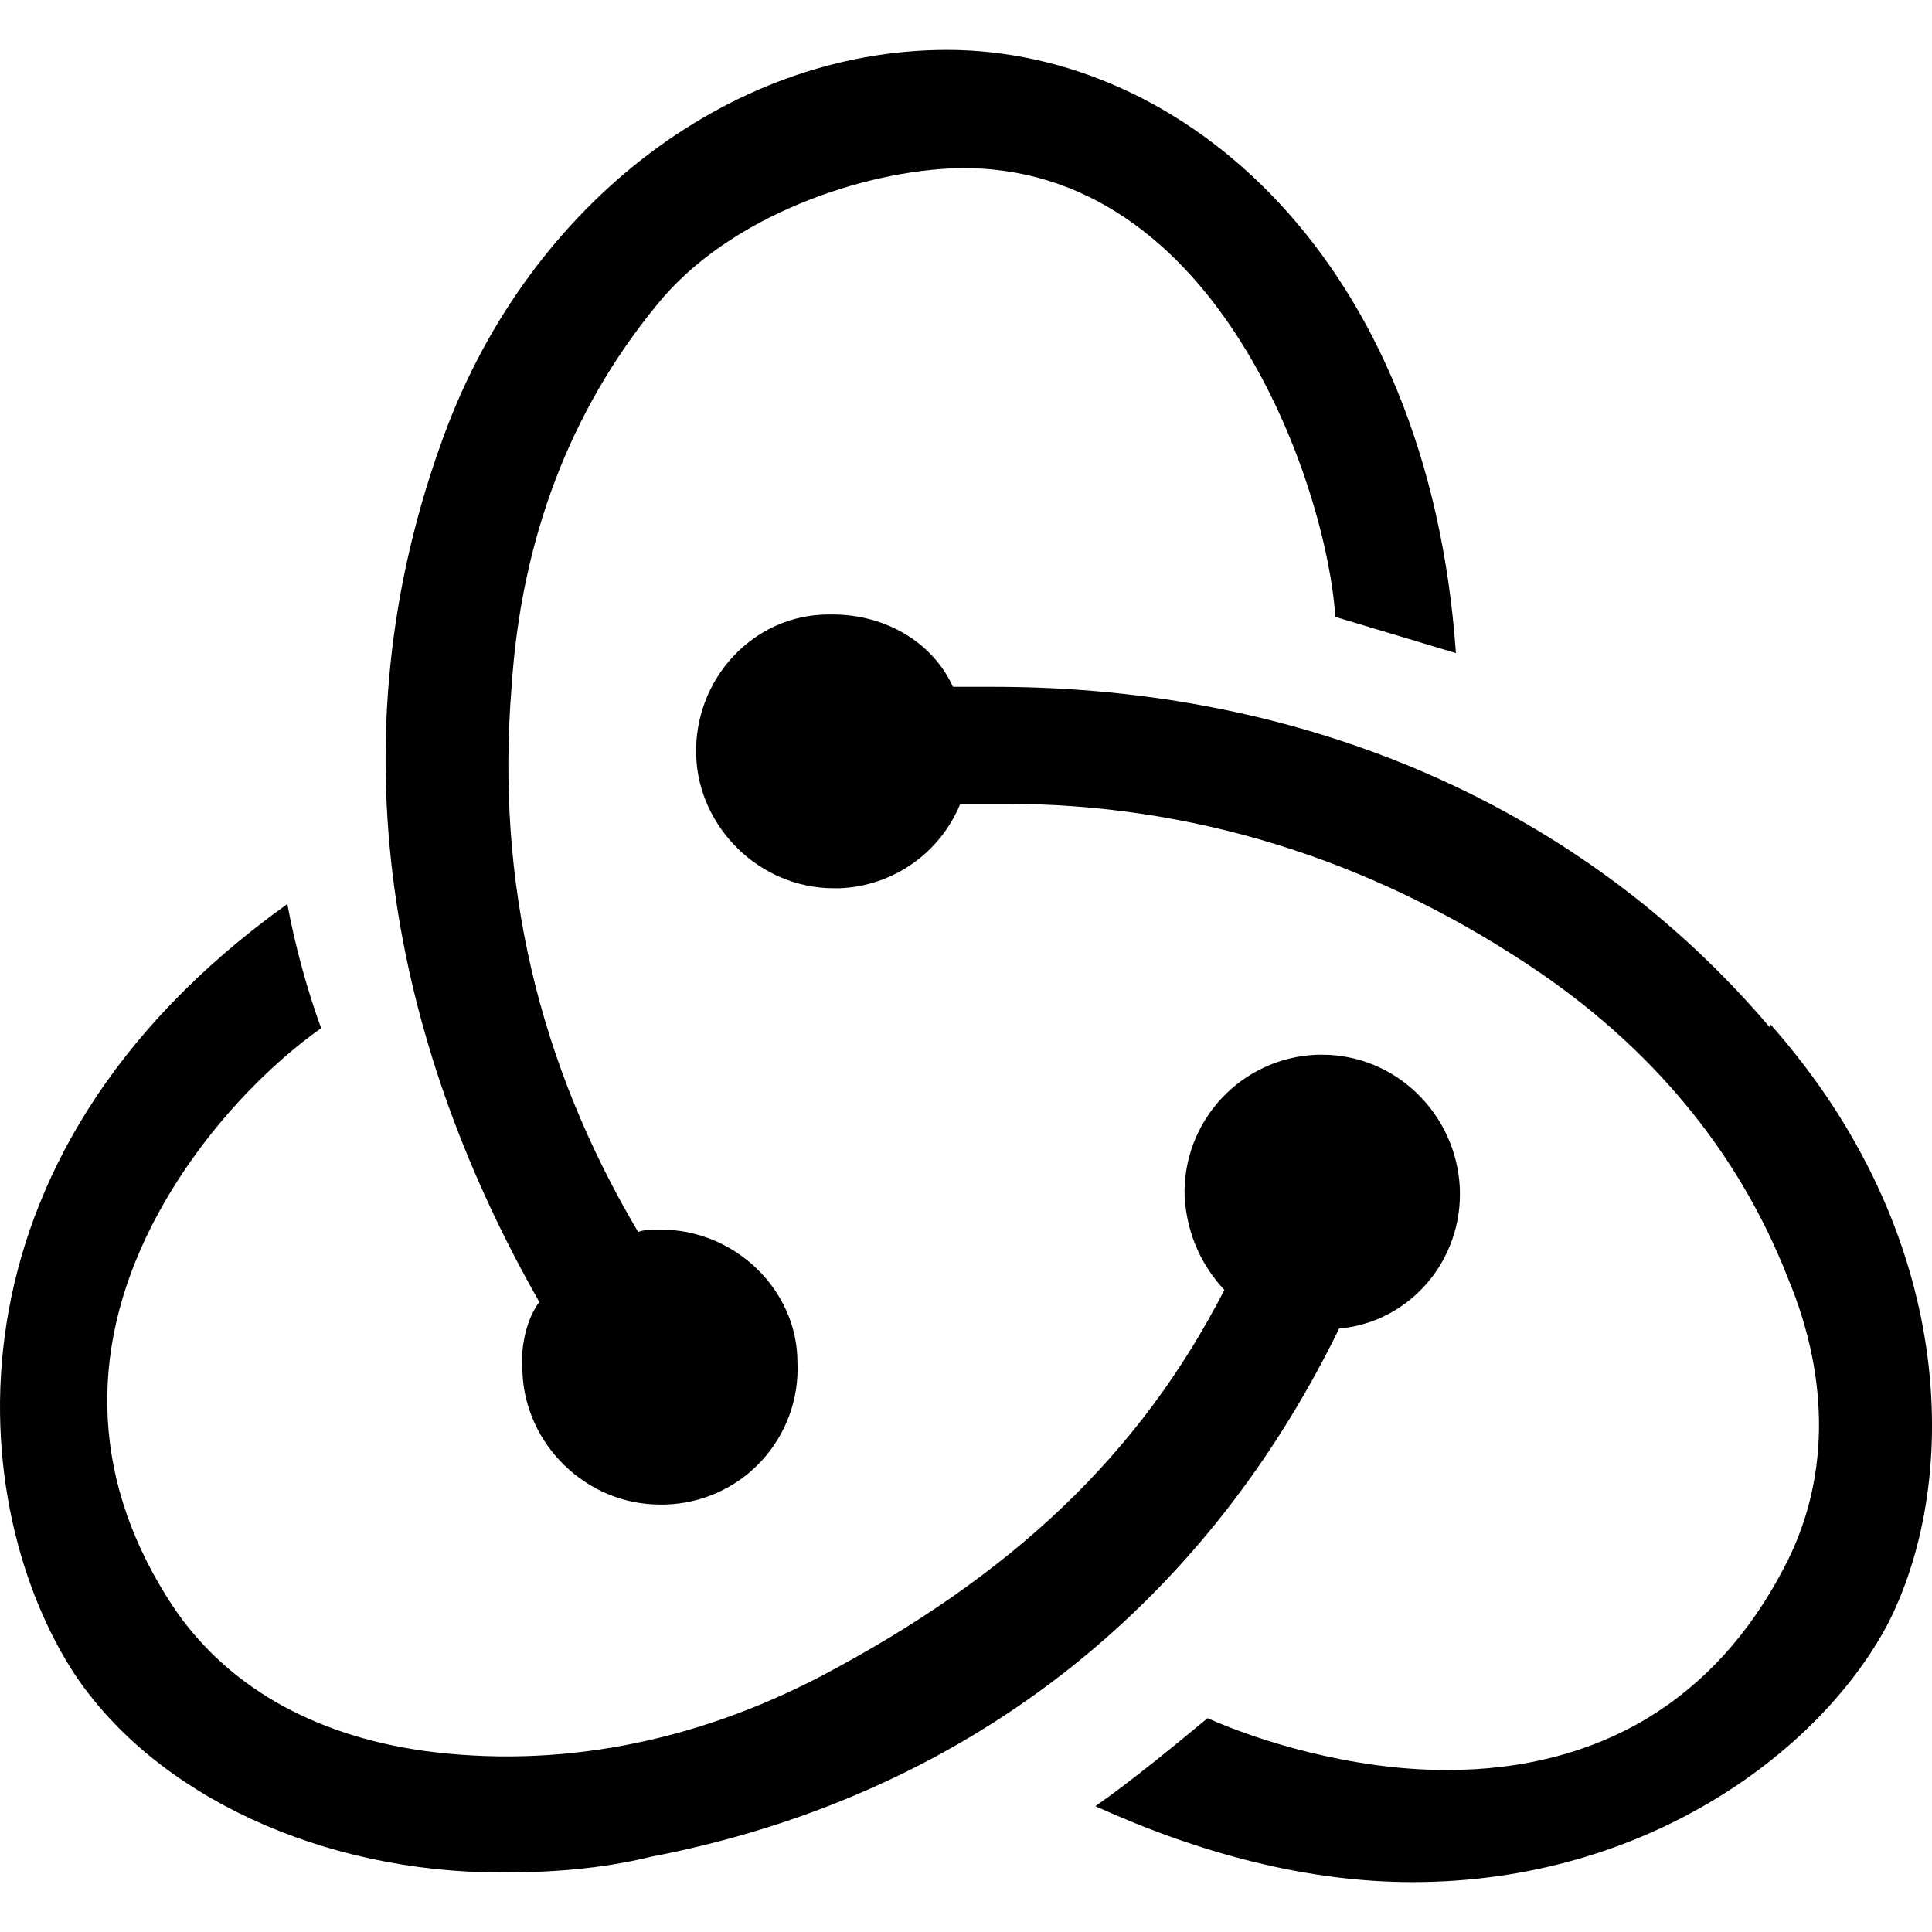
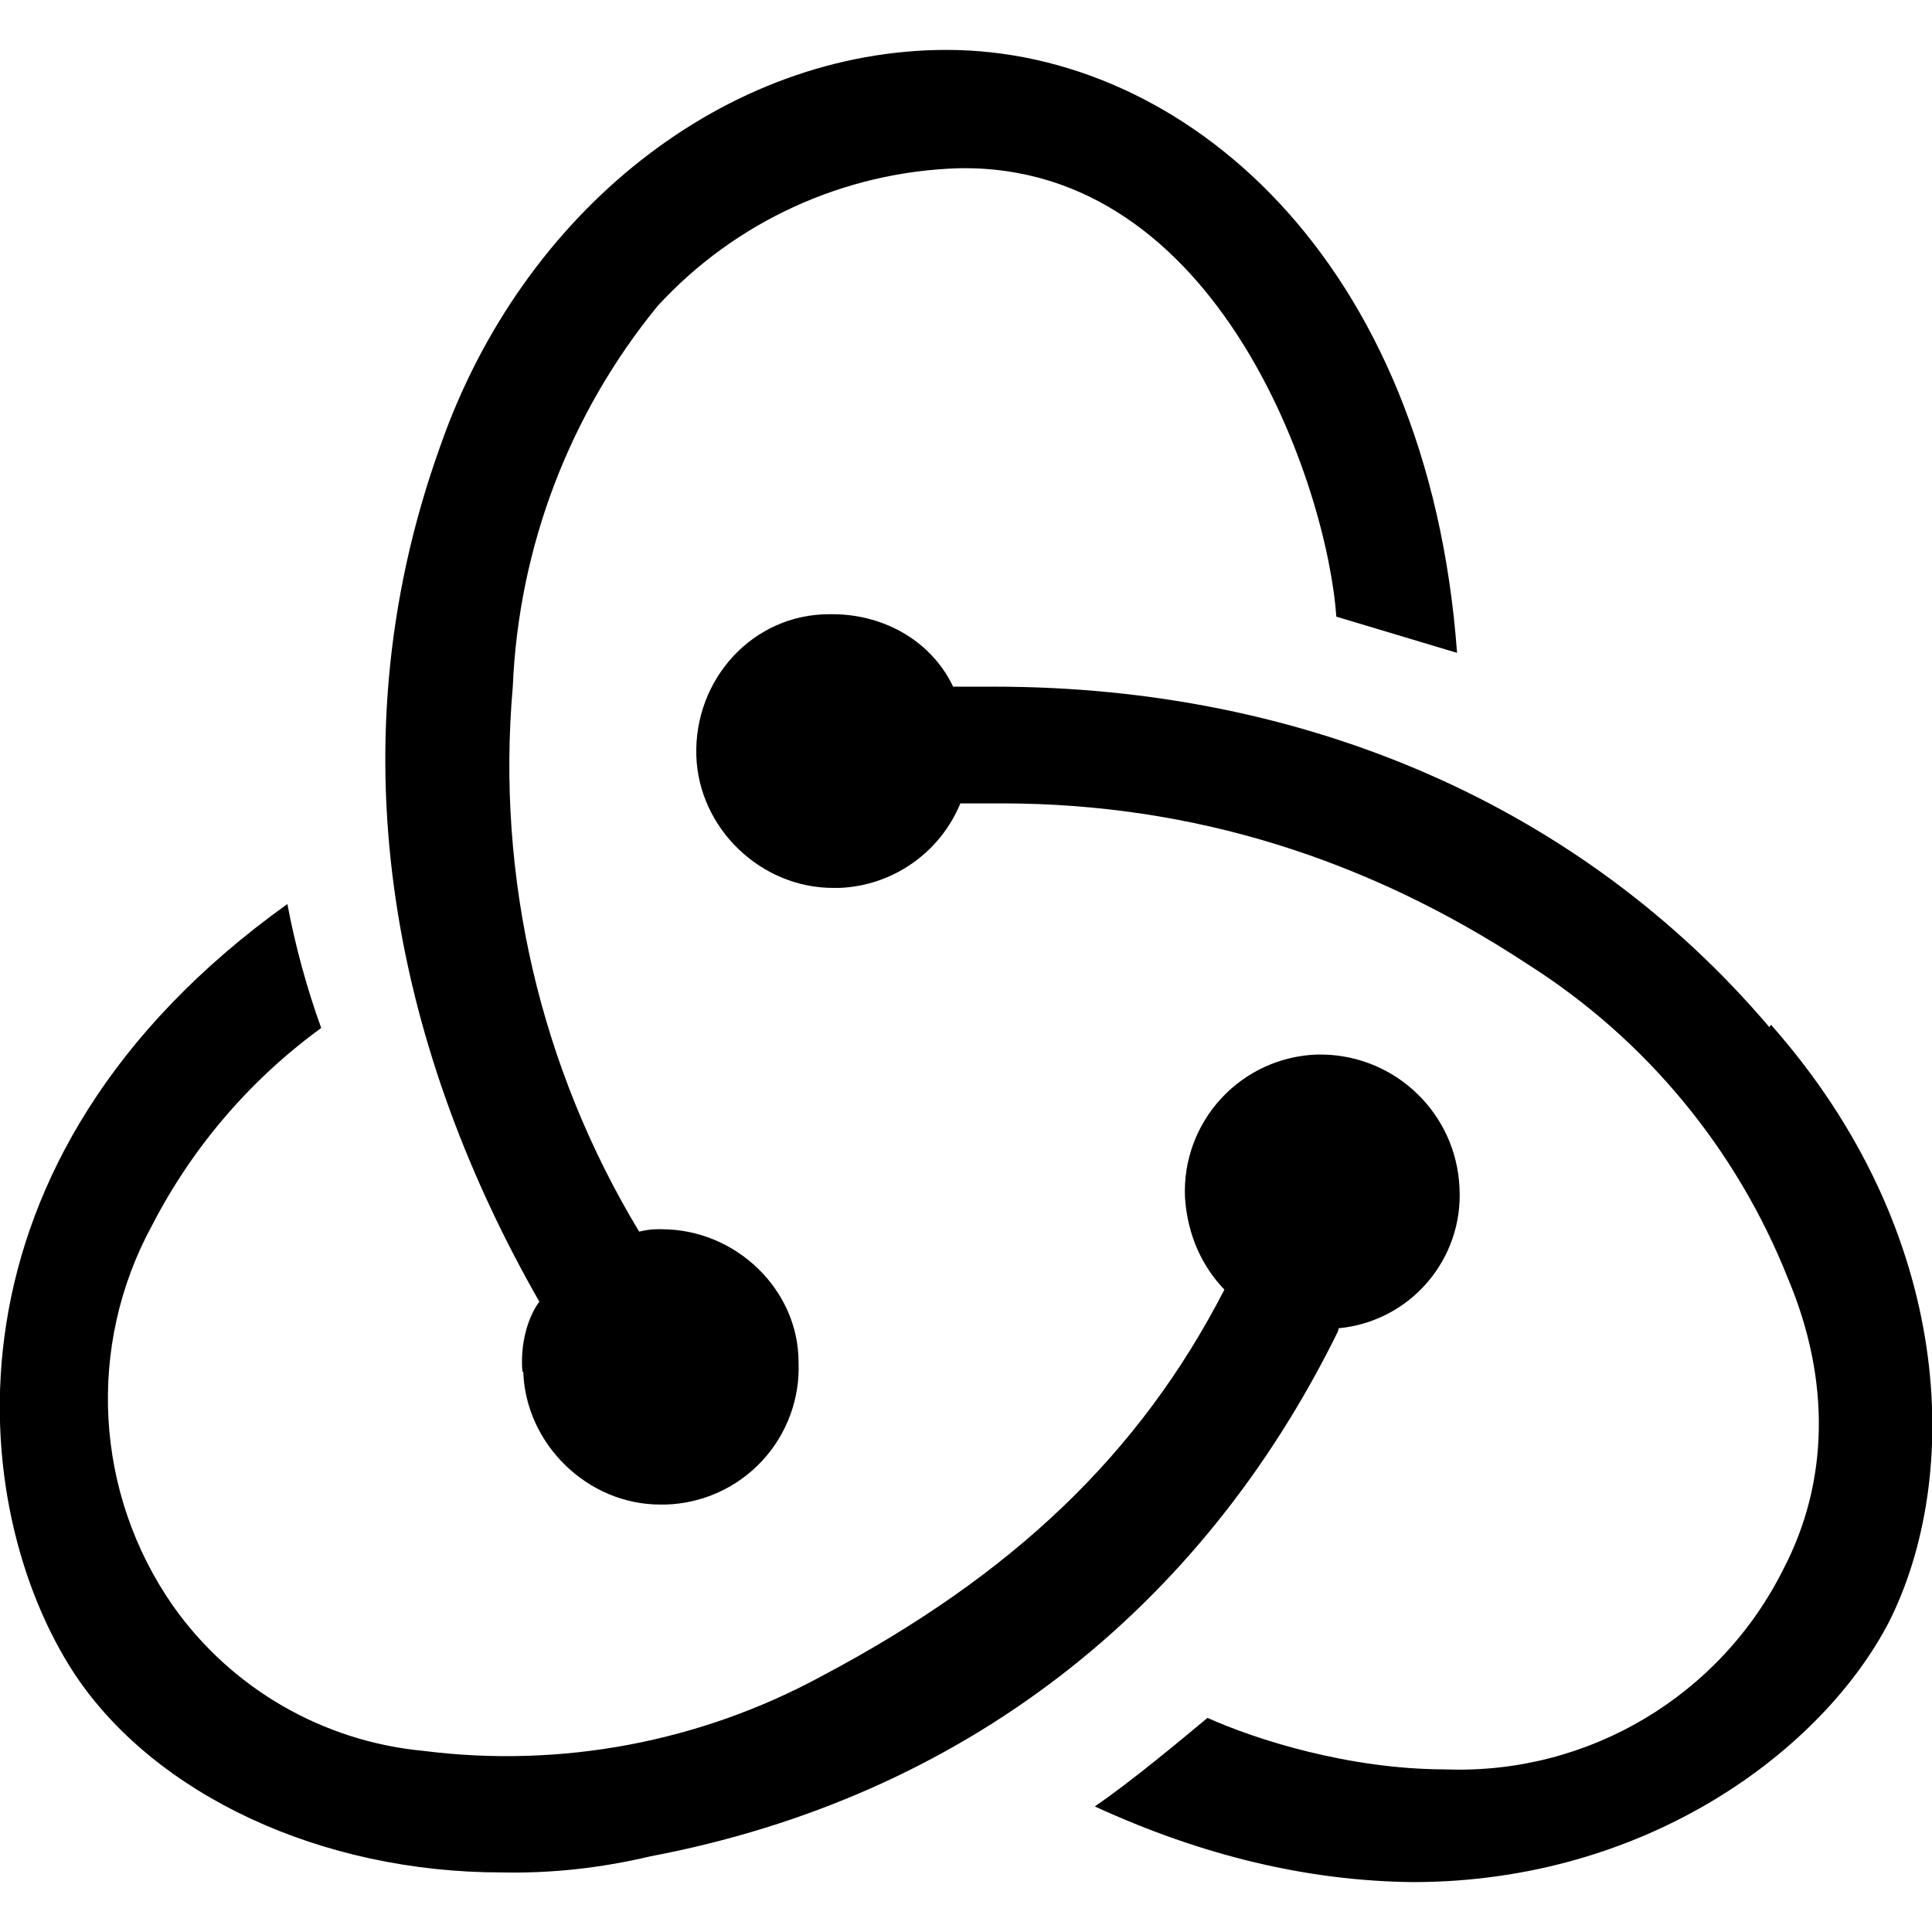
<svg xmlns="http://www.w3.org/2000/svg" fill="currentColor" viewBox="0 0 24 24">
-   <path d="M16.634 16.504c.87-.075 1.543-.84 1.5-1.754-.047-.914-.796-1.648-1.709-1.648h-.061a1.71 1.71 0 00-1.648 1.769c.03.479.226.869.494 1.153-1.048 2.038-2.621 3.536-5.005 4.795-1.603.838-3.296 1.154-4.944.93-1.378-.195-2.456-.81-3.116-1.799-.988-1.499-1.078-3.116-.255-4.734.6-1.17 1.499-2.023 2.099-2.443a9.96 9.96 0 01-.42-1.543C-.868 14.408-.416 18.752.932 20.805c1.004 1.498 3.057 2.456 5.304 2.456.6 0 1.23-.044 1.843-.194 3.897-.749 6.848-3.086 8.541-6.532zm5.348-3.746c-2.32-2.728-5.738-4.226-9.634-4.226h-.51c-.253-.554-.837-.899-1.498-.899h-.045c-.943 0-1.678.81-1.647 1.753.03.898.794 1.648 1.708 1.648h.074a1.69 1.69 0 001.499-1.049h.555c2.309 0 4.495.674 6.488 1.992 1.527 1.005 2.622 2.323 3.237 3.897.538 1.288.509 2.547-.045 3.597-.855 1.647-2.294 2.517-4.196 2.517-1.199 0-2.367-.375-2.967-.644-.36.298-.96.793-1.394 1.093 1.318.598 2.652.943 3.94.943 2.922 0 5.094-1.647 5.919-3.236.898-1.798.824-4.824-1.47-7.416zM6.49 17.042c.03.899.793 1.648 1.708 1.648h.06a1.688 1.688 0 001.648-1.768c0-.9-.779-1.647-1.693-1.647h-.06c-.06 0-.15 0-.226.029-1.243-2.098-1.768-4.347-1.572-6.772.12-1.828.72-3.417 1.797-4.735.9-1.124 2.593-1.68 3.747-1.708 3.236-.061 4.585 3.971 4.689 5.574l1.498.45C17.741 3.197 14.686.62 11.764.62 9.02.62 6.49 2.613 5.47 5.535 4.077 9.43 4.991 13.177 6.7 16.174c-.15.195-.24.539-.21.868z" />
+   <path d="M16.63 16.5a1.66 1.66 0 0 0 1.5-1.75 1.73 1.73 0 0 0-1.7-1.65h-.07a1.7 1.7 0 0 0-1.64 1.77c.03.48.22.87.49 1.15-1.05 2.04-2.62 3.54-5 4.8a8.2 8.2 0 0 1-4.95.93 4.3 4.3 0 0 1-3.11-1.8 4.5 4.5 0 0 1-.26-4.73 7 7 0 0 1 2.1-2.45 10 10 0 0 1-.42-1.54C-.87 14.41-.42 18.75.93 20.8c1 1.5 3.06 2.46 5.3 2.46q.92.02 1.85-.2c3.9-.74 6.85-3.08 8.54-6.52zm5.35-3.74c-2.32-2.73-5.74-4.23-9.63-4.23h-.51c-.26-.55-.84-.9-1.5-.9h-.04c-.95 0-1.68.81-1.65 1.76.03.9.8 1.64 1.7 1.64h.08a1.7 1.7 0 0 0 1.5-1.05h.55q3.48.01 6.5 2a8.2 8.2 0 0 1 3.23 3.9c.54 1.28.5 2.54-.05 3.6a4.5 4.5 0 0 1-4.2 2.5c-1.2 0-2.36-.37-2.96-.64-.36.3-.96.8-1.4 1.1q2 .92 3.95.94c2.92 0 5.1-1.65 5.92-3.24.9-1.8.82-4.82-1.47-7.41zM6.5 17.04c.03.9.8 1.65 1.7 1.65h.07a1.7 1.7 0 0 0 1.65-1.77c0-.9-.78-1.65-1.7-1.65h-.06q-.1 0-.22.03a11.2 11.2 0 0 1-1.57-6.77 8 8 0 0 1 1.8-4.73 5.3 5.3 0 0 1 3.74-1.71c3.24-.06 4.58 3.97 4.69 5.57l1.5.45C17.74 3.2 14.69.62 11.76.62c-2.74 0-5.27 2-6.29 4.92-1.4 3.89-.48 7.64 1.23 10.63-.15.2-.24.54-.21.87" />
</svg>
